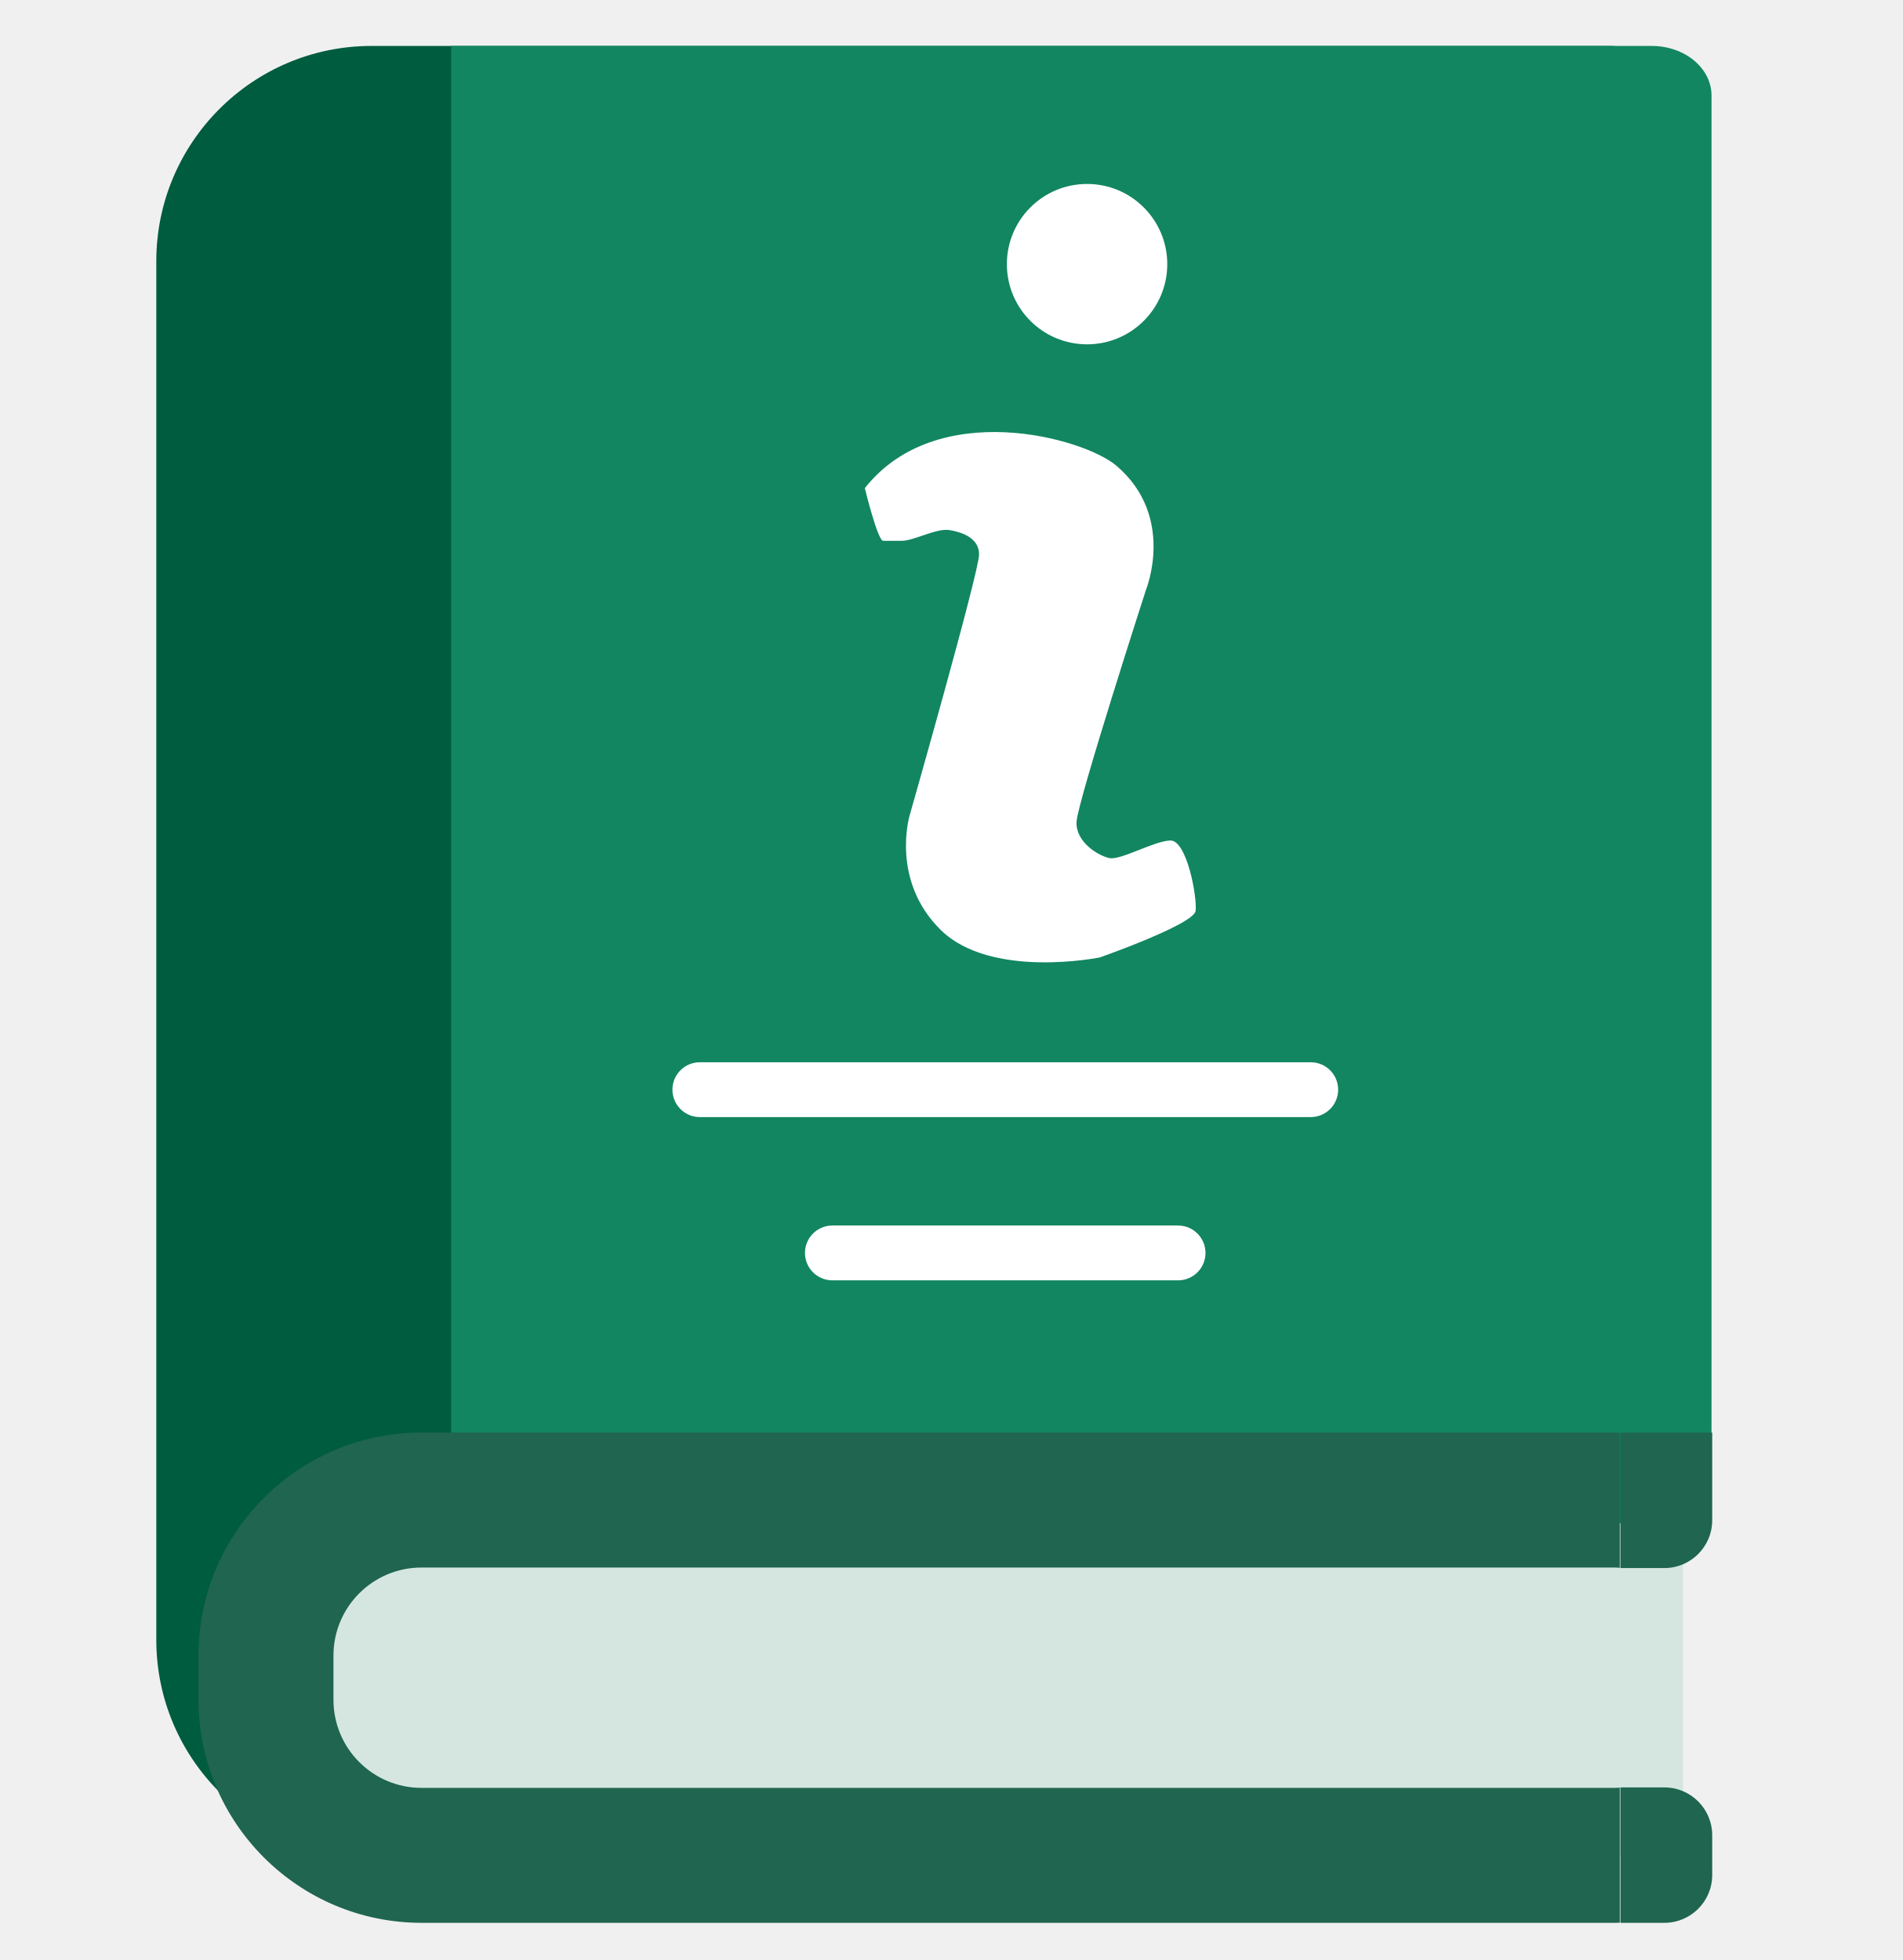
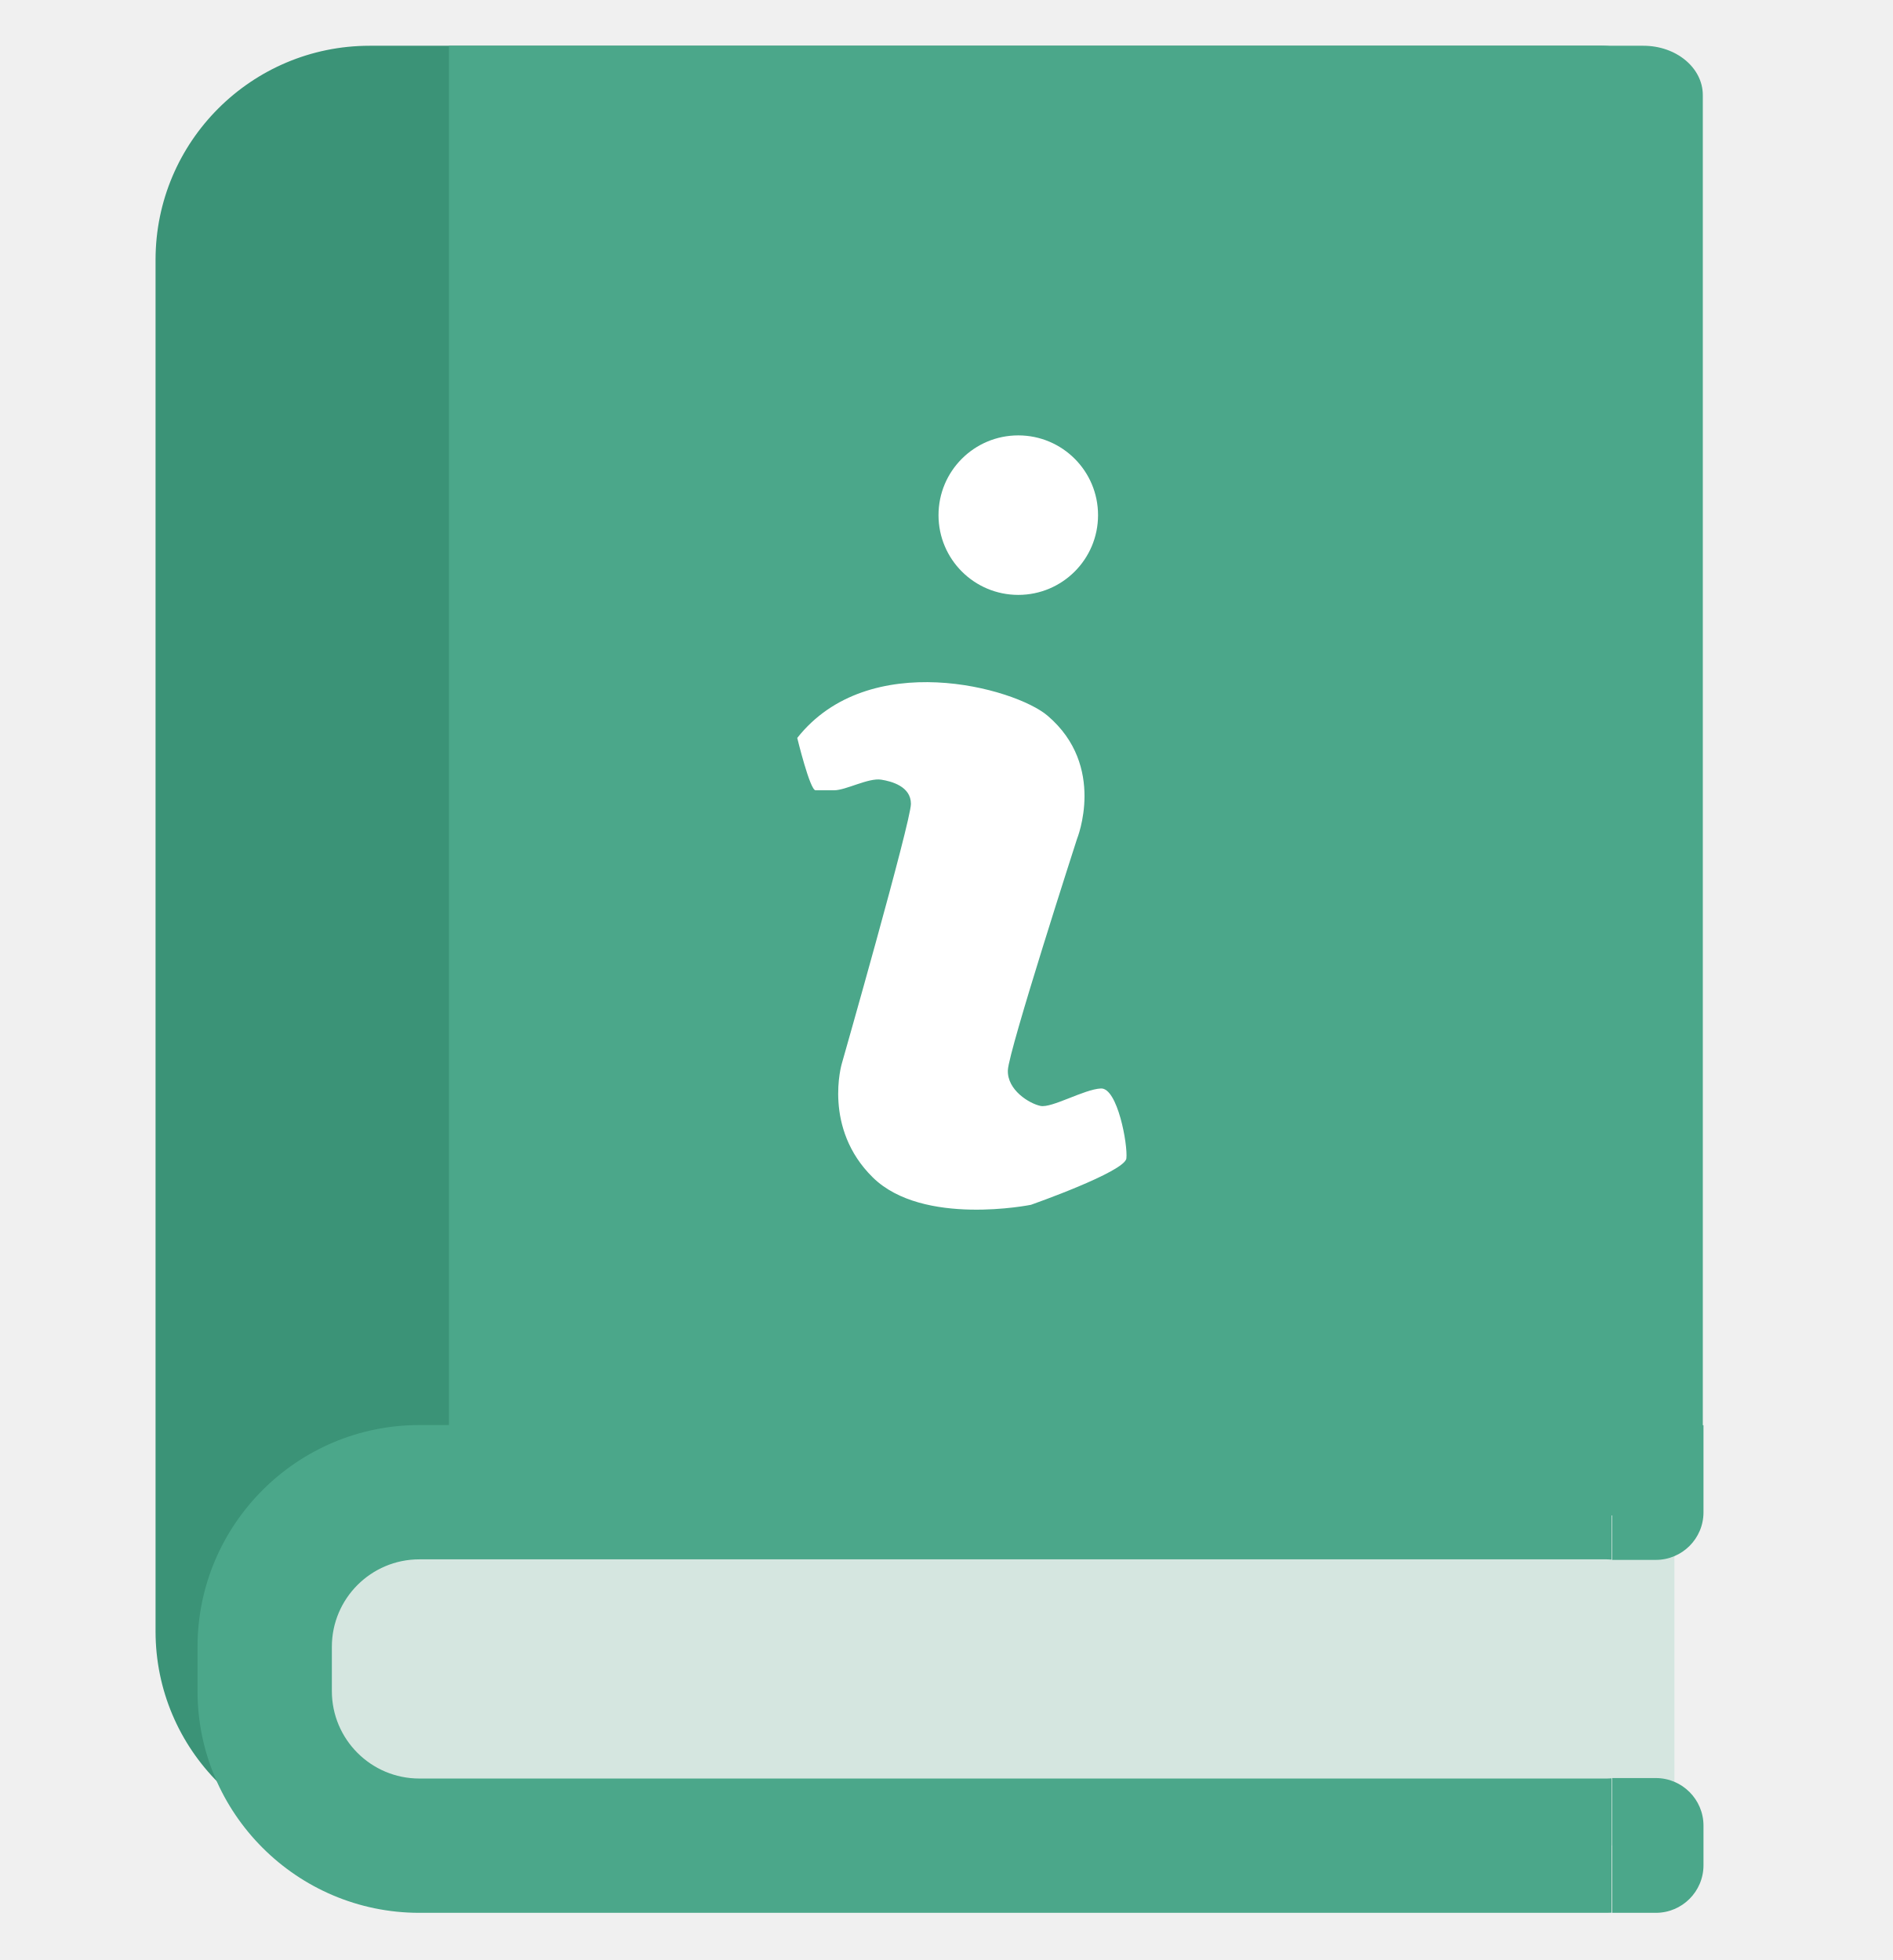
- <svg xmlns="http://www.w3.org/2000/svg" width="33" height="34" viewBox="0 0 33 34" fill="none">
-   <path d="M6.444 0.797H27.929C28.502 0.797 28.966 1.262 28.966 1.834V31.143C28.966 31.715 28.502 32.18 27.929 32.18H6.444C4.384 32.18 2.711 30.507 2.711 28.447V4.53C2.711 2.47 4.384 0.797 6.444 0.797Z" fill="#005C3F" />
-   <path d="M28.649 0.797H7.825V24.909L6.062 25.895C6.618 27.026 5.612 26.838 7.175 26.838H28.649C29.222 26.838 29.686 26.452 29.686 25.977V1.657C29.686 1.182 29.221 0.797 28.649 0.797H28.649Z" fill="#128661" />
-   <path d="M29.192 26.425H5.285V32.181H29.192V26.425Z" fill="#D5E6E0" />
-   <path d="M28.095 31.01C28.067 31.011 28.04 31.014 28.012 31.014H7.31C6.468 31.014 5.784 30.33 5.784 29.488V28.717C5.784 27.876 6.468 27.192 7.31 27.192H28.012C28.039 27.192 28.067 27.195 28.095 27.196V24.852C28.067 24.852 28.039 24.85 28.012 24.85H7.31C5.178 24.85 3.443 26.585 3.443 28.717V29.488C3.443 31.621 5.178 33.355 7.31 33.355H28.012C28.039 33.355 28.067 33.354 28.095 33.353V31.01Z" fill="#1F654F" />
-   <path d="M28.106 24.852H29.698V26.371C29.698 26.829 29.326 27.201 28.868 27.201H28.106V24.852Z" fill="#1F654F" />
-   <path d="M28.106 31.006H28.868C29.326 31.006 29.698 31.378 29.698 31.836V32.526C29.698 32.984 29.326 33.355 28.868 33.355H28.106V31.006Z" fill="#1F654F" />
-   <path d="M15 8.466C15 8.466 15.222 9.381 15.319 9.381C15.416 9.381 15.435 9.381 15.642 9.381C15.85 9.381 16.242 9.159 16.466 9.195C16.643 9.224 16.982 9.312 16.982 9.617C16.982 9.922 15.776 14.15 15.776 14.15C15.776 14.15 15.443 15.272 16.317 16.132C17.191 16.991 19.075 16.609 19.075 16.609C19.075 16.609 20.71 16.035 20.738 15.8C20.766 15.564 20.586 14.566 20.295 14.58C20.003 14.594 19.436 14.927 19.241 14.885C19.046 14.843 18.659 14.608 18.672 14.261C18.686 13.915 19.878 10.228 19.878 10.228C19.878 10.228 20.396 8.96 19.365 8.08C18.795 7.593 16.247 6.888 15 8.468V8.466Z" fill="white" />
-   <path d="M18.855 5.973C19.623 5.973 20.246 5.351 20.246 4.582C20.246 3.814 19.623 3.191 18.855 3.191C18.087 3.191 17.464 3.814 17.464 4.582C17.464 5.351 18.087 5.973 18.855 5.973Z" fill="white" />
-   <path fill-rule="evenodd" clip-rule="evenodd" d="M11.663 18.902C11.663 18.64 11.876 18.427 12.138 18.427H22.734C22.997 18.427 23.21 18.64 23.21 18.902C23.21 19.165 22.997 19.378 22.734 19.378H12.138C11.876 19.378 11.663 19.165 11.663 18.902Z" fill="white" />
-   <path fill-rule="evenodd" clip-rule="evenodd" d="M13.962 21.735C13.962 21.472 14.175 21.259 14.438 21.259H20.433C20.696 21.259 20.909 21.472 20.909 21.735C20.909 21.997 20.696 22.21 20.433 22.21H14.438C14.175 22.21 13.962 21.997 13.962 21.735Z" fill="white" />
+ <svg xmlns="http://www.w3.org/2000/svg" width="28" height="29" viewBox="0 0 28 29" fill="none">
+   <g clip-path="url(#clip0_6946_24880)">
+     <g clip-path="url(#clip1_6946_24880)">
+       <g clip-path="url(#clip2_6946_24880)">
+         <path d="M5.468 0.677H23.698C24.184 0.677 24.578 1.071 24.578 1.556V26.425C24.578 26.91 24.184 27.305 23.698 27.305H5.468C3.72 27.305 2.301 25.885 2.301 24.137V3.844C2.301 2.096 3.72 0.677 5.468 0.677Z" fill="#3B9377" />
+         <path d="M24.31 0.677H6.641V21.135L5.145 21.972C5.616 22.932 4.763 22.772 6.089 22.772H24.309C24.796 22.772 25.189 22.445 25.189 22.042V1.407C25.189 1.003 24.796 0.677 24.31 0.677Z" fill="#4BA78A" />
+         <path d="M24.769 22.422H4.484V27.305H24.769V22.422Z" fill="#D5E6E0" />
+         <path d="M23.839 26.312C23.815 26.313 23.792 26.315 23.768 26.315H6.203C5.489 26.315 4.909 25.735 4.909 25.021V24.366C4.909 23.652 5.489 23.072 6.203 23.072H23.768C23.792 23.072 23.815 23.075 23.839 23.076V21.087C23.815 21.087 23.792 21.085 23.768 21.085H6.203C4.394 21.085 2.922 22.557 2.922 24.366V25.021C2.922 26.83 4.394 28.302 6.203 28.302H23.768C23.792 28.302 23.815 28.301 23.839 28.3V26.312Z" fill="#4BA78A" />
+         <path d="M23.848 21.087H25.199V22.376C25.199 22.765 24.883 23.08 24.494 23.08H23.848V21.087Z" fill="#4BA78A" />
+         <path d="M23.848 26.308H24.494C24.883 26.308 25.199 26.624 25.199 27.012V27.598C25.199 27.987 24.883 28.302 24.494 28.302H23.848V26.308Z" fill="#4BA78A" />
+         <path d="M11.793 10.917C11.793 10.917 11.981 11.693 12.064 11.693C12.146 11.693 12.162 11.693 12.338 11.693C12.514 11.693 12.847 11.505 13.037 11.536C13.187 11.56 13.475 11.635 13.475 11.894C13.475 12.153 12.452 15.739 12.452 15.739C12.452 15.739 12.169 16.692 12.911 17.421C13.652 18.151 15.251 17.826 15.251 17.826C15.251 17.826 16.638 17.339 16.662 17.14C16.685 16.94 16.532 16.093 16.285 16.105C16.038 16.116 15.556 16.399 15.391 16.363C15.226 16.328 14.897 16.128 14.909 15.834C14.921 15.541 15.932 12.412 15.932 12.412C15.932 12.412 16.372 11.336 15.497 10.59C15.013 10.177 12.851 9.578 11.793 10.919V10.917Z" fill="white" />
+         <path d="M15.063 8.802C15.715 8.802 16.243 8.274 16.243 7.622C16.243 6.97 15.715 6.442 15.063 6.442C14.411 6.442 13.883 6.97 13.883 7.622C13.883 8.274 14.411 8.802 15.063 8.802Z" fill="white" />
+       </g>
+     </g>
+   </g>
+   <defs>
+     <clipPath id="clip0_6946_24880">
+       <rect width="28" height="28.849" fill="white" />
+     </clipPath>
+     <clipPath id="clip1_6946_24880">
+       <rect width="28" height="28.849" fill="white" />
+     </clipPath>
+     <clipPath id="clip2_6946_24880">
+       <rect width="28" height="28.849" fill="white" transform="translate(0 0.000457764)" />
+     </clipPath>
+   </defs>
</svg>
